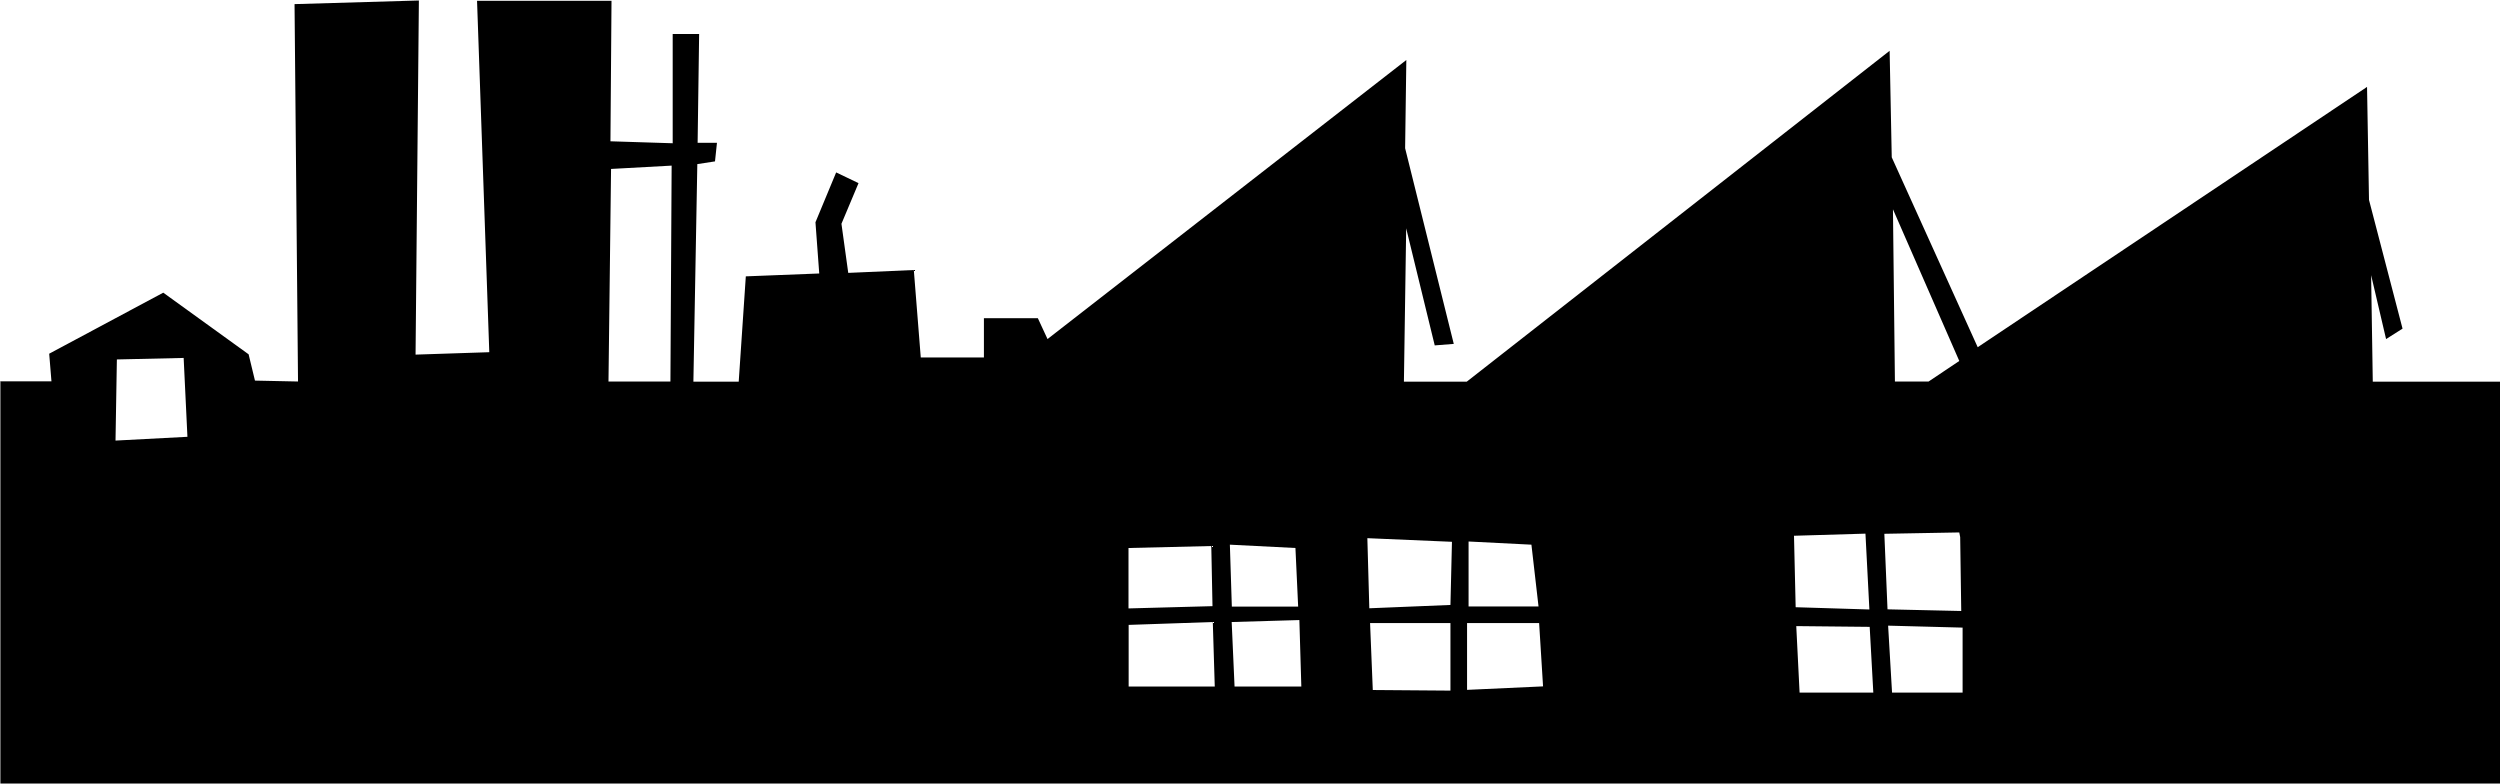
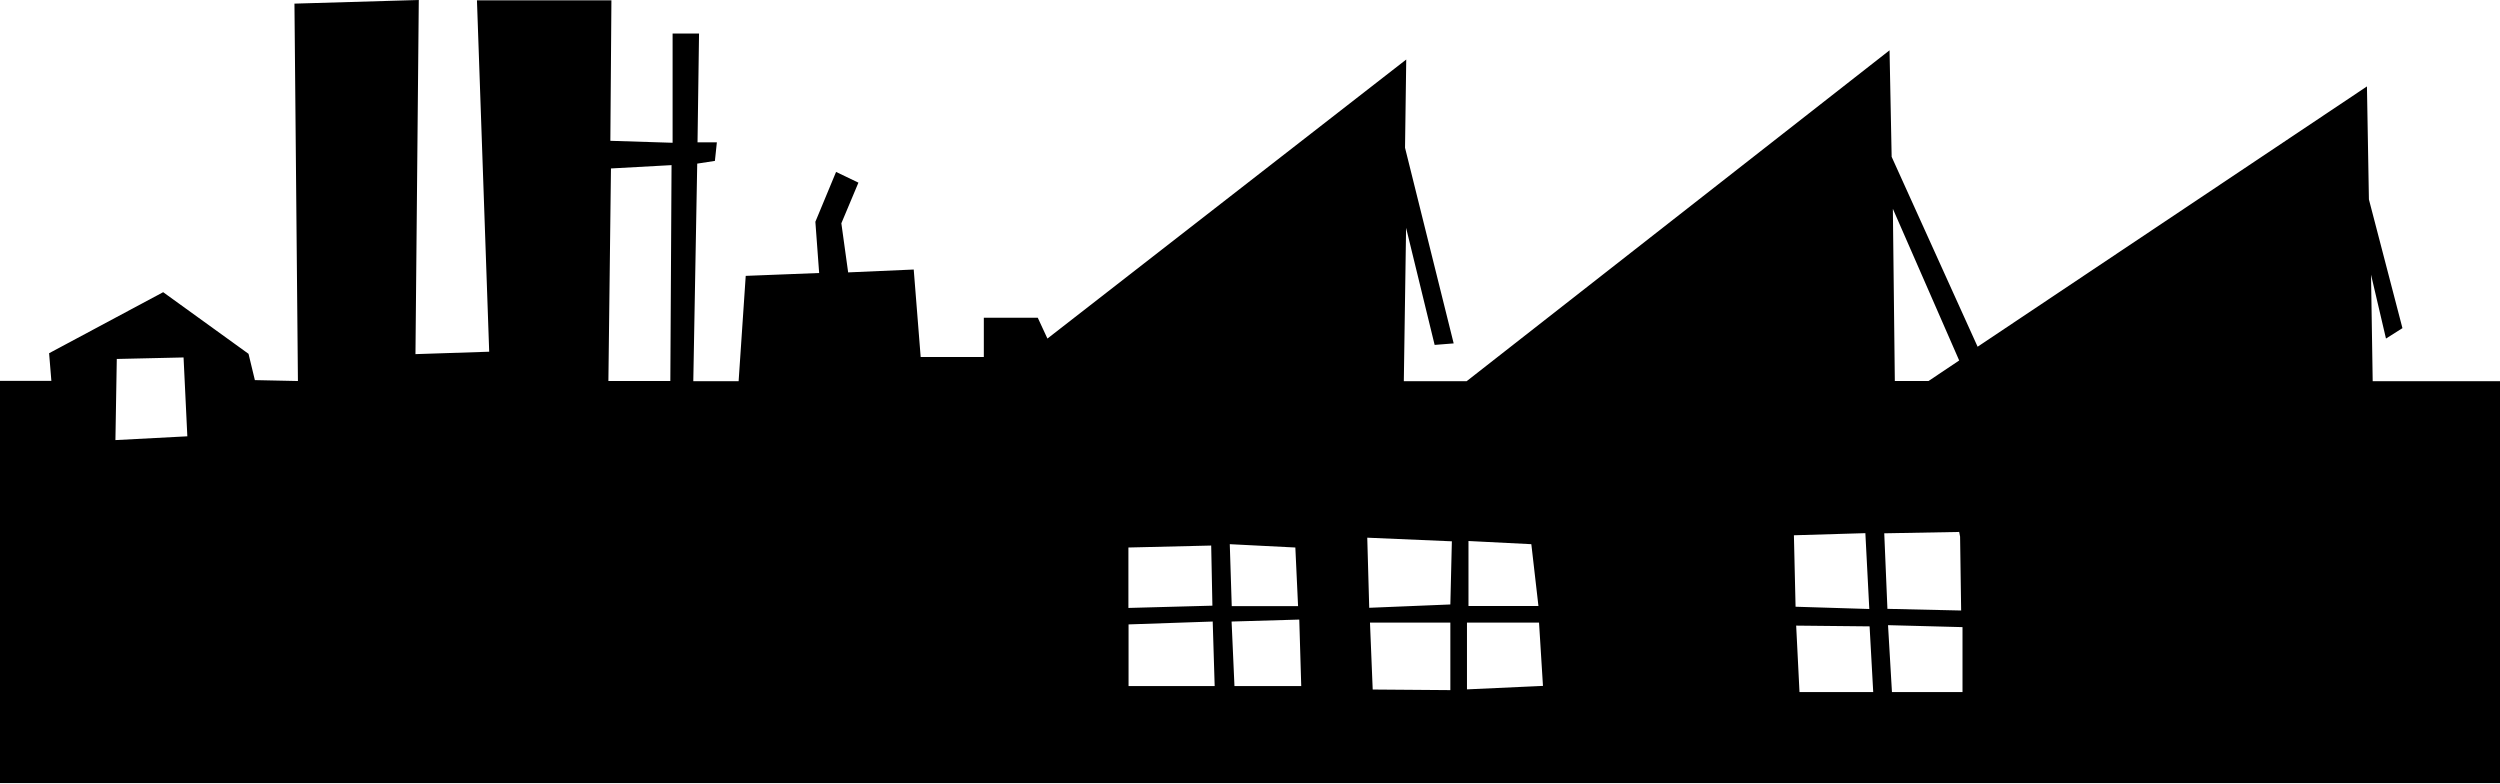
- <svg xmlns="http://www.w3.org/2000/svg" width="467" height="146.3" viewBox="0 0 1654.7 518.4" version="1.1">
-   <g transform="translate(833.226,-160.2773)">
-     <path d="m-833.2 412.7 34 0-1.5-18.3 75.5-40.4 56.5 40.8 4.2 17.4 28.5 0.6-2.3-249.8 82.3-2.4-2.2 234.4 48.8-1.6-8.1-232.6 89 0-0.7 93 41.2 1.3 0-72.3 17.5 0-1 72 12.8 0-1.3 12.3-11.7 1.8-2.6 144 30 0 4.7-69.7 48.6-1.9-2.5-33.9 13.7-33 14.8 7.1-11.3 26.9 4.5 32.5 43.4-1.9 4.6 57.9 41.8 0 0-26 35.7 0 6.4 13.8 237.5-184.7-0.8 58.4 32.2 129.5-12.6 1-18.9-77.5-1.5 101.5 41.6 0 279.9-219 1.4 70.5 56.9 125.7 257.7-172.3 1.3 74.8 22.2 85.2-10.9 6.9-9.9-42.3 1.1 70.5 84.7 0 0 266-1655 0 0-266zm960 204.7 0-44.7-53.2 0 1.8 44.3zm277.5-42.2-48.6-0.5 2.2 44 48.8 0zm61.5 0.5-49.3-1.3 2.6 44.3 46.7 0zm-277.7 38.9-2.6-41.9-47.7 0 0 44.2zm-218.6-42.6-55.7 1.9 0 40.8 57 0zm57.3-1.3-44.8 1.3 1.9 42.7 44.2 0zm437.4-54.9-0.6-3.1-49.6 0.9 2.1 50 48.8 1.1zm-62.7-2.3-47.3 1.4 1.1 47.3 48.8 1.5zm-432.2 48-0.8-39.8-54.8 1.3 0 40zm157.5-0.8 1-41.8-56-2.4 1.3 46.4zm-102.6-37.7-43.4-2.2 1.3 41 43.9 0zm156.2-2.2-41.6-2.1 0 43 46.3 0zm-889.6-71.4-2.5-52.2-44.2 1-0.9 53.7zm320.5-179.5-40.1 2.2-1.7 140.7 41 0zm852.3 129.3-43.9-100.4 1.3 114 22.3 0z" />
+ <svg xmlns="http://www.w3.org/2000/svg" width="467" height="146.272" viewBox="0 0 467 146.272" id="svg11497" version="1.1">
+   <defs id="defs11499" />
+   <g id="layer1" transform="translate(193.5607,-424.9406)">
+     <g id="g12047" transform="matrix(0.2822145,0,0,0.2822145,41.5804,379.6169)">
+       <path id="path12049" d="m -833.2,412.7 34,0 -1.5,-18.3 75.5,-40.4 56.5,40.8 4.2,17.4 28.5,0.6 -2.3,-249.8 82.3,-2.4 -2.2,234.4 48.8,-1.6 -8.1,-232.6 89,0 -0.7,93 41.2,1.3 0,-72.3 17.5,0 -1,72 12.8,0 -1.3,12.3 -11.7,1.8 -2.6,144 30,0 4.7,-69.7 48.6,-1.9 -2.5,-33.9 13.7,-33 14.8,7.1 -11.3,26.9 4.5,32.5 43.4,-1.9 4.6,57.9 41.8,0 0,-26 35.7,0 6.4,13.8 237.5,-184.7 -0.8,58.4 32.2,129.5 -12.6,1 -18.9,-77.5 -1.5,101.5 41.6,0 279.9,-219 1.4,70.5 56.9,125.7 257.7,-172.3 1.3,74.8 22.2,85.2 -10.9,6.9 -9.9,-42.3 1.1,70.5 85.333,2.3e-4 0,266 -1656.541,0 0,-266 z m 960,204.7 0,-44.7 -53.2,0 1.8,44.3 z m 277.5,-42.2 -48.6,-0.5 2.2,44 48.8,0 z m 61.5,0.5 -49.3,-1.3 2.6,44.3 46.7,0 z m -277.7,38.9 -2.6,-41.9 -47.7,0 0,44.2 z M -30.5,572 l -55.7,1.9 0,40.8 57,0 z m 57.3,-1.3 -44.8,1.3 1.9,42.7 44.2,0 z m 437.4,-54.9 -0.6,-3.1 -49.6,0.9 2.1,50 48.8,1.1 z m -62.7,-2.3 -47.3,1.4 1.1,47.3 48.8,1.5 z m -432.2,48 -0.8,-39.8 -54.8,1.3 0,40 z m 157.5,-0.8 1,-41.8 -56,-2.4 1.3,46.4 z M 24.2,523 l -43.4,-2.2 1.3,41 43.9,0 z m 156.2,-2.2 -41.6,-2.1 0,43 46.3,0 z m -889.6,-71.4 -2.5,-52.2 -44.2,1 -0.9,53.7 z m 320.5,-179.5 -40.1,2.2 -1.7,140.7 41,0 z m 852.3,129.3 -43.9,-100.4 1.3,114 22.3,0 z" />
+     </g>
  </g>
</svg>
